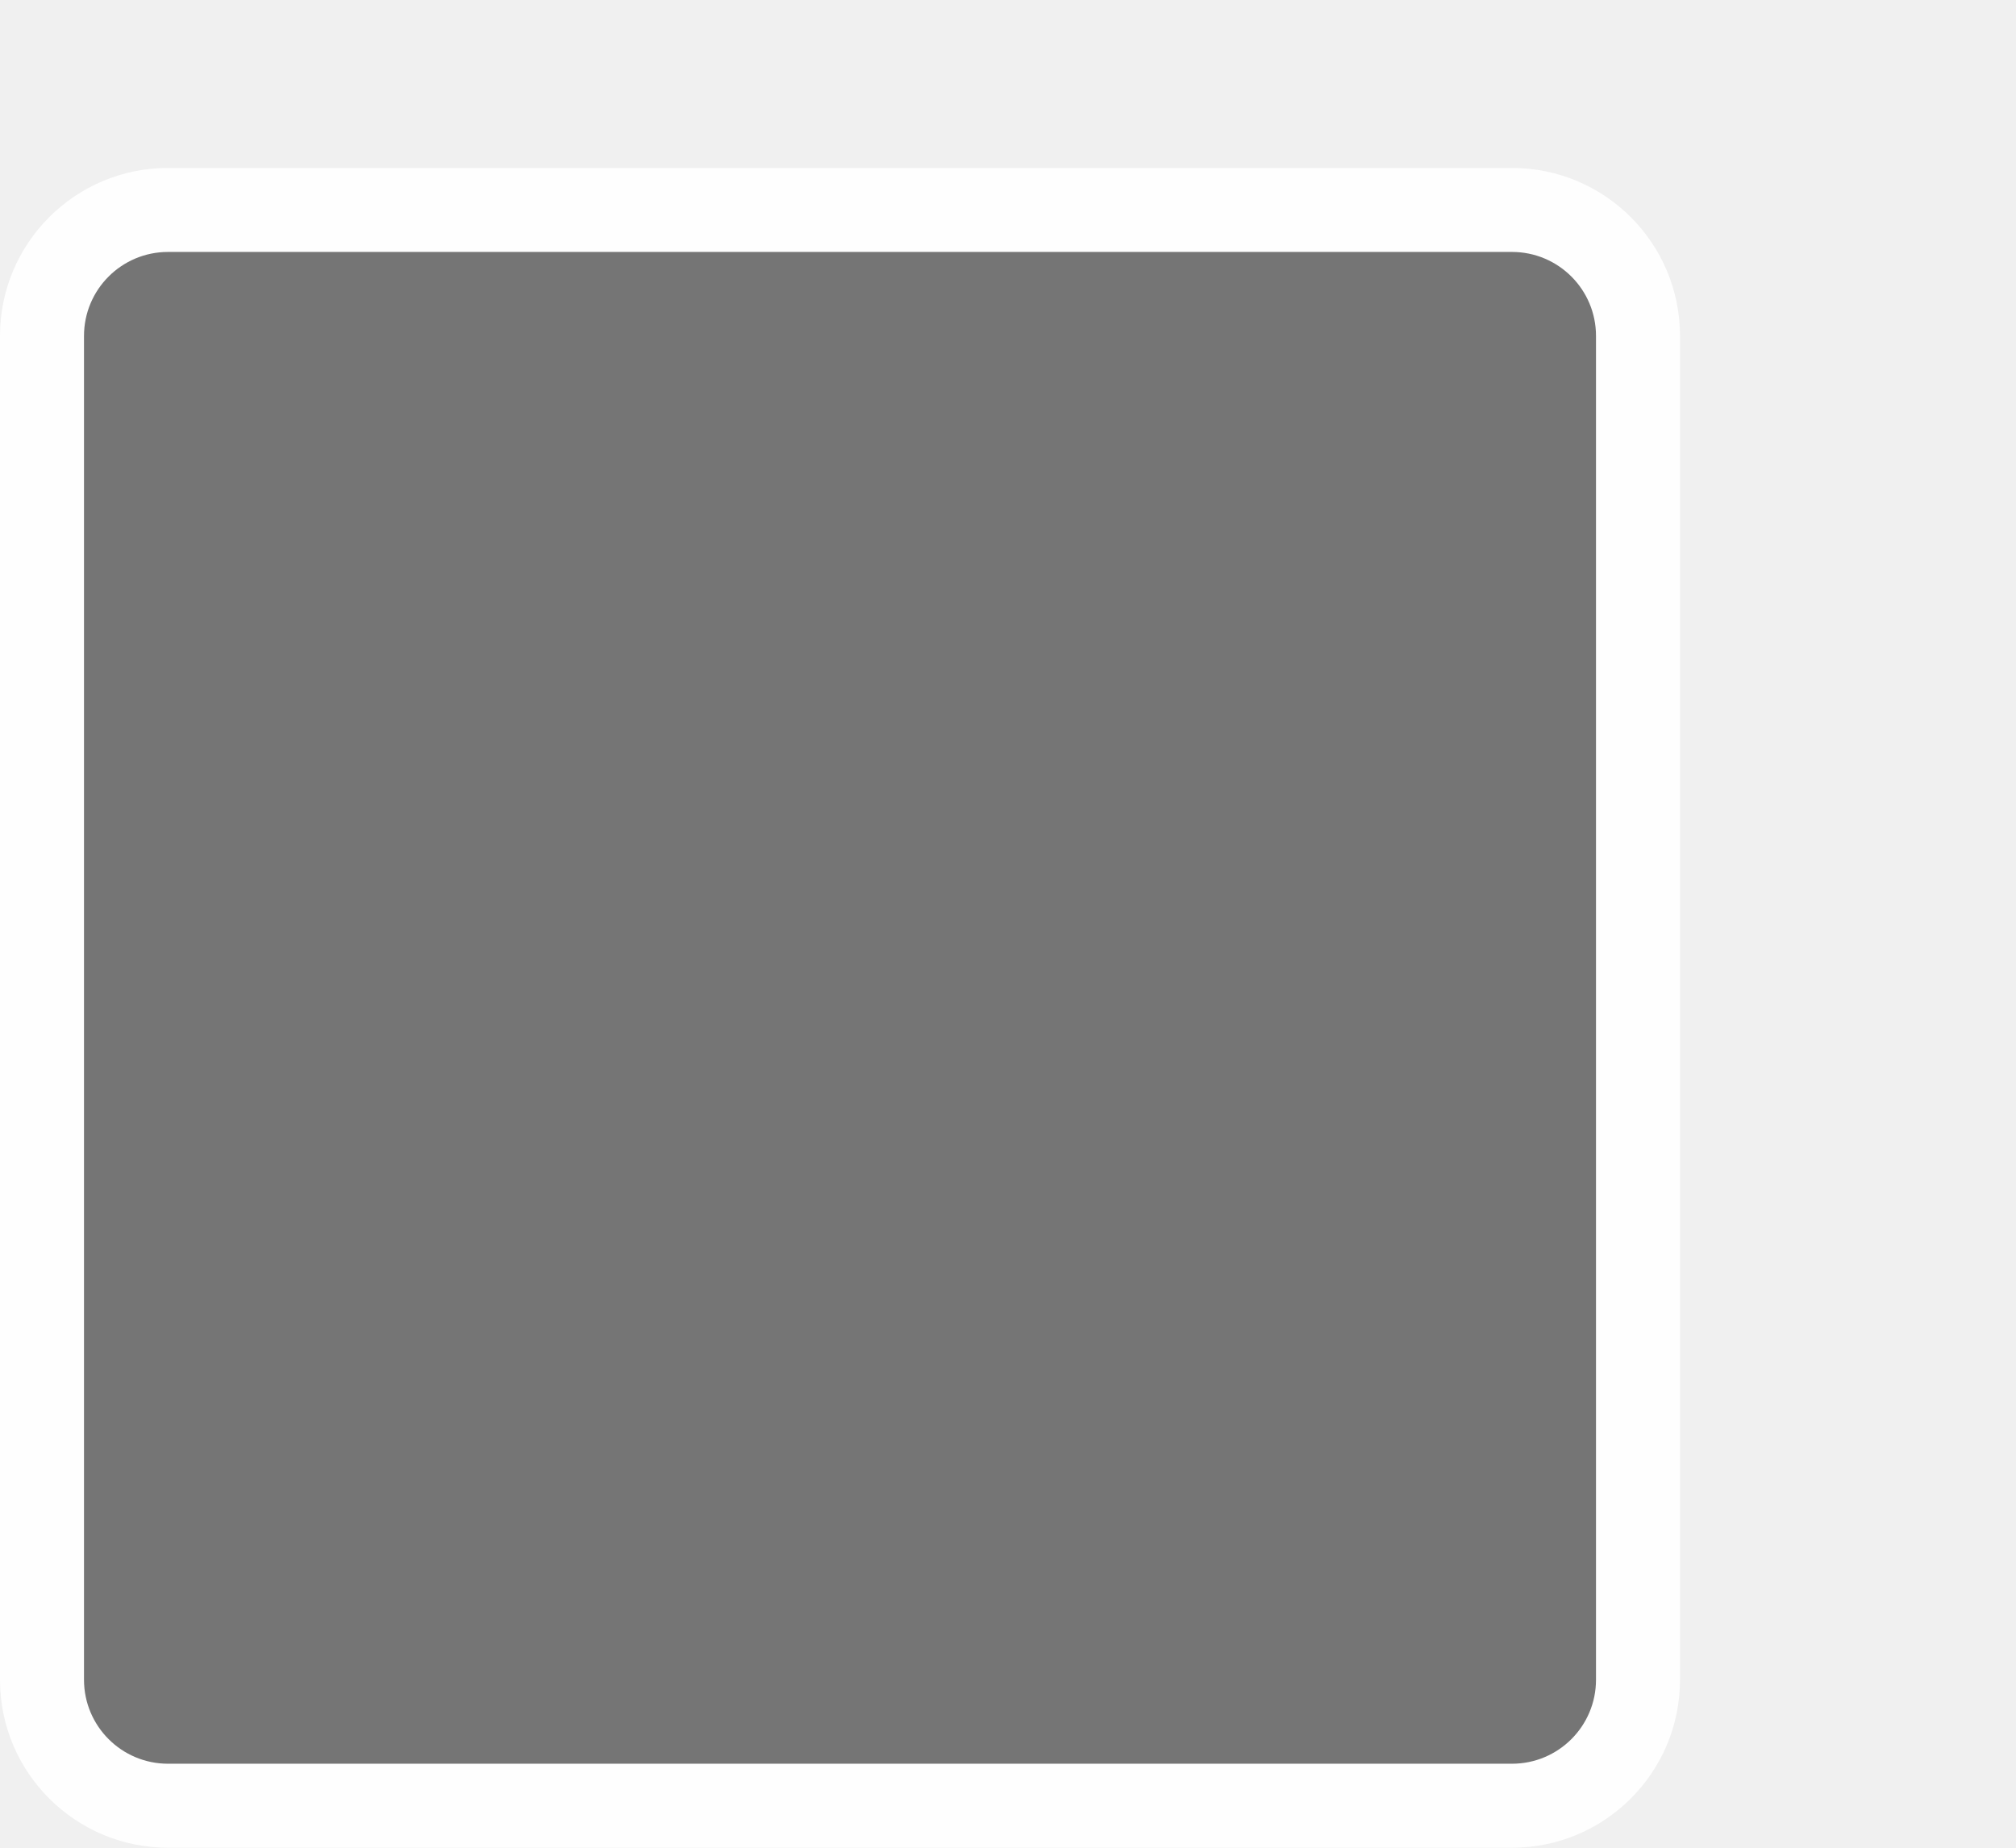
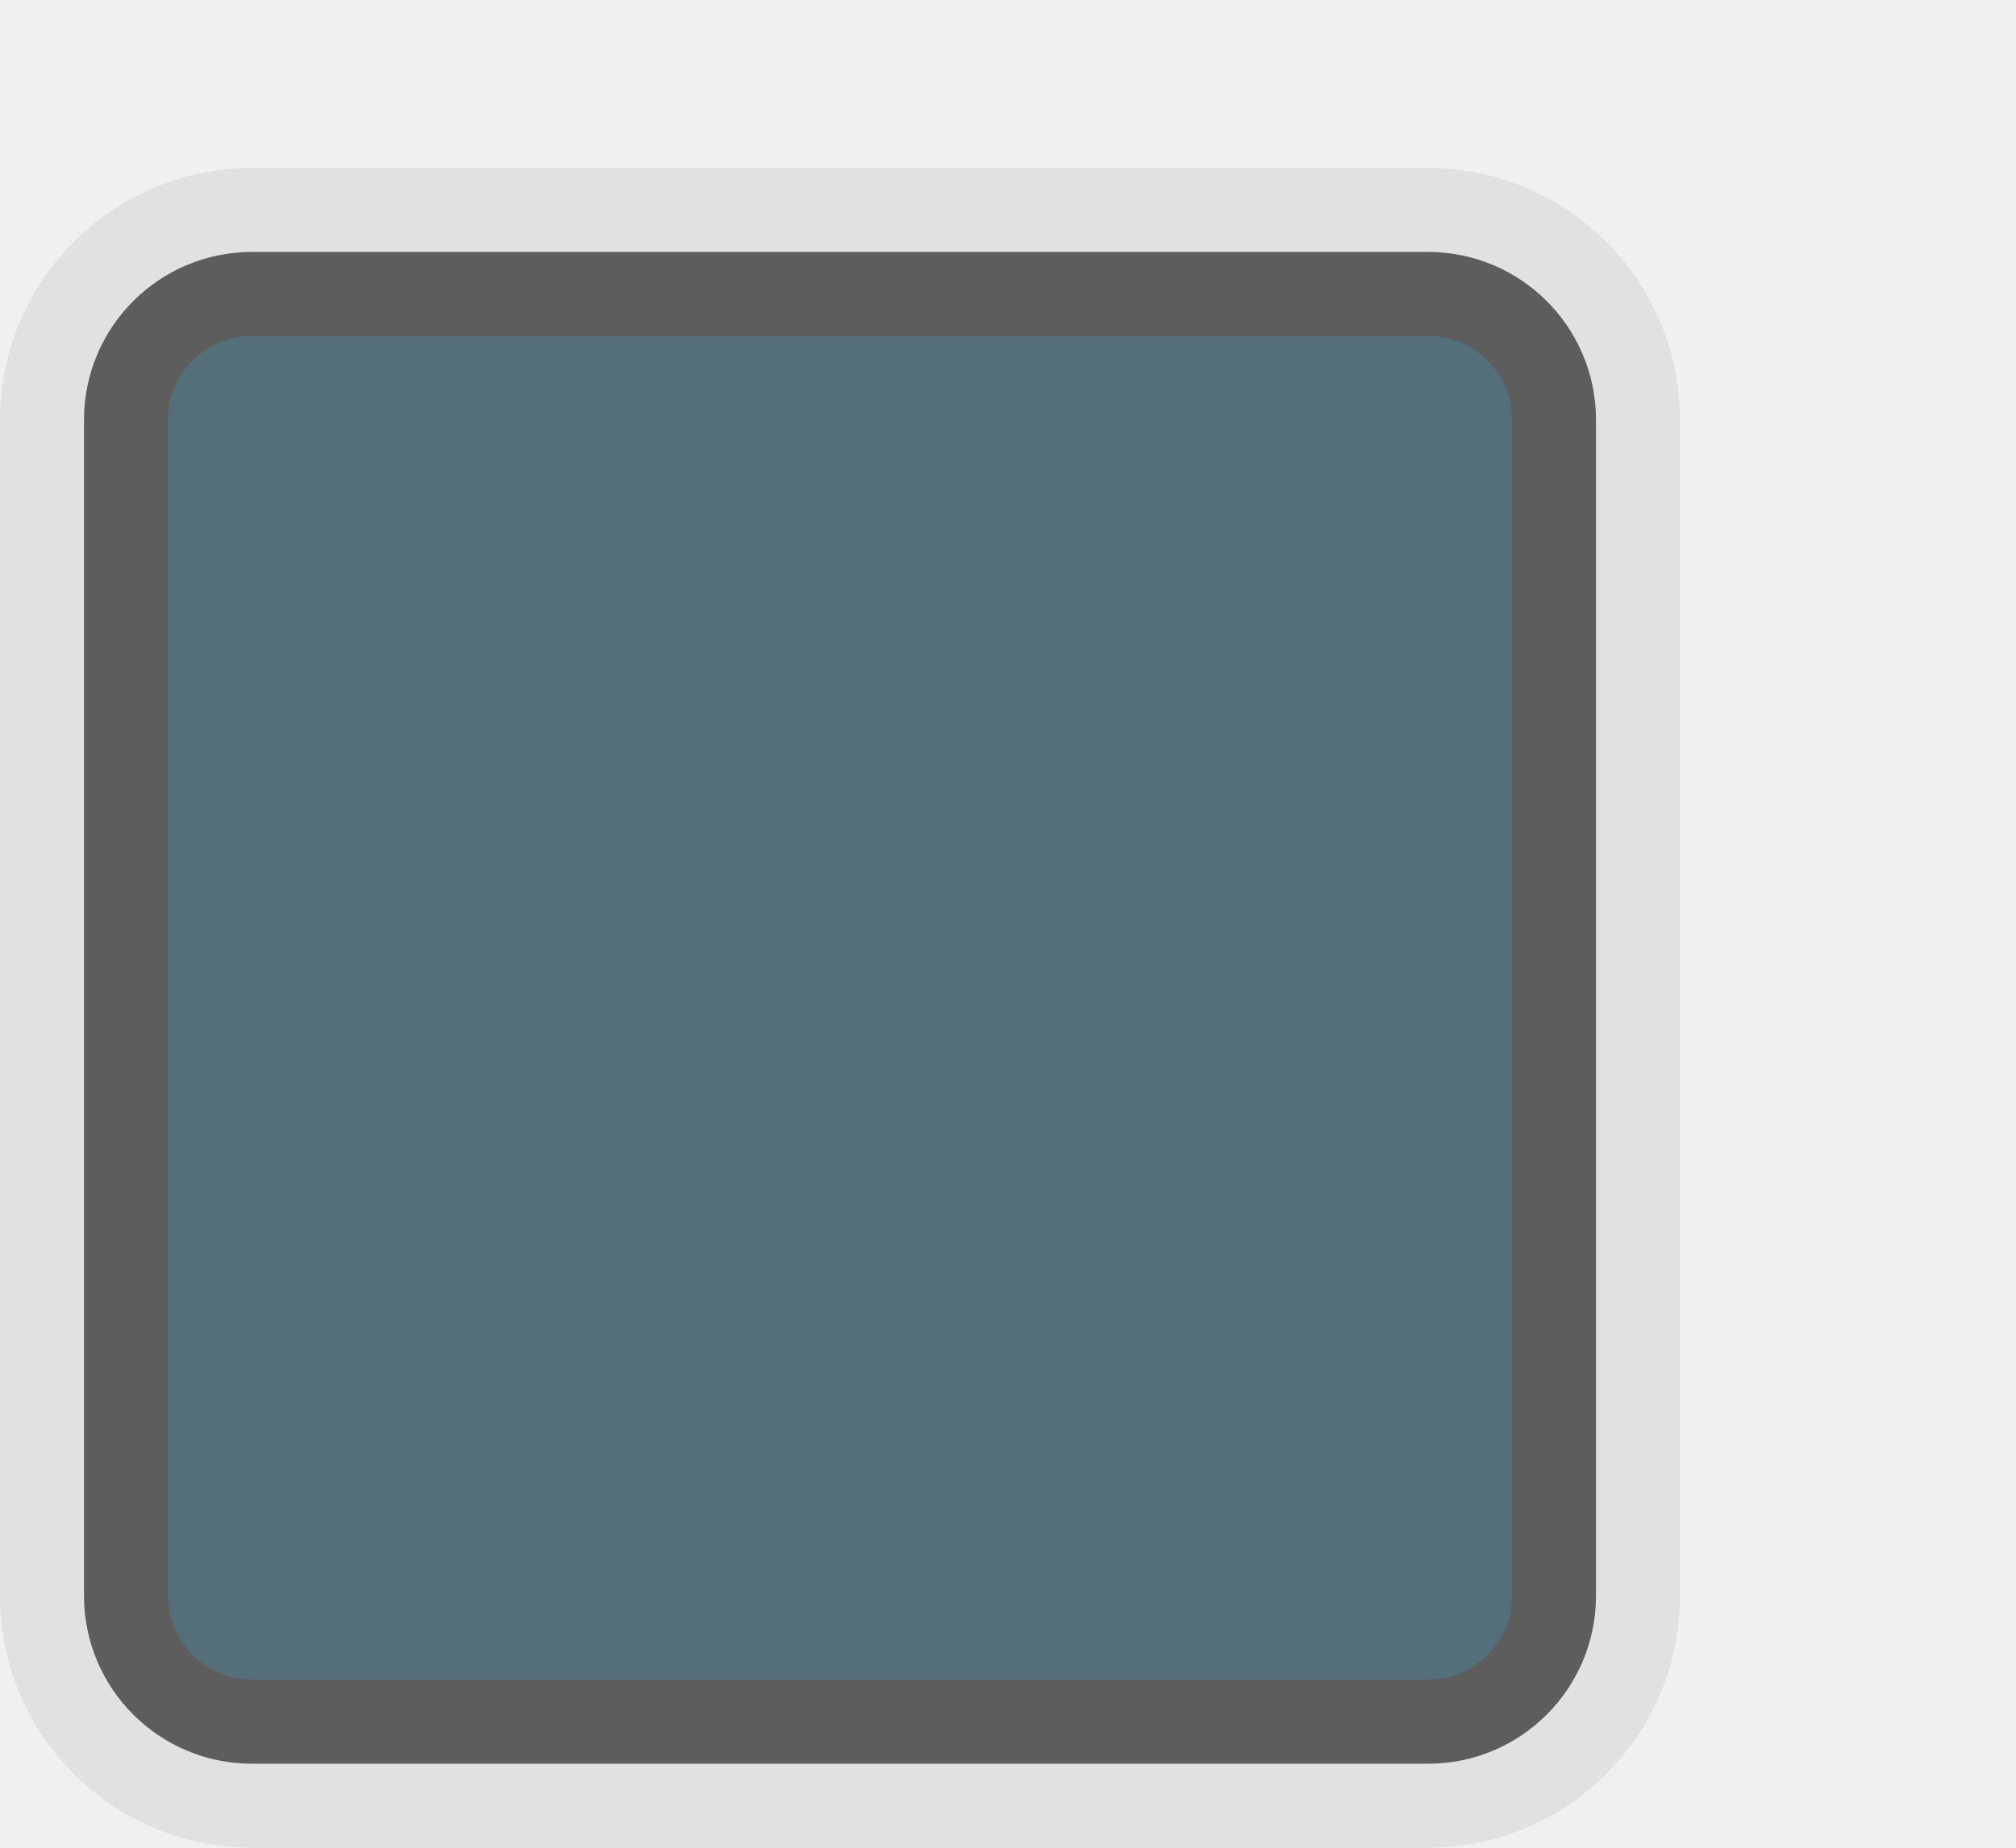
<svg xmlns="http://www.w3.org/2000/svg" xmlns:xlink="http://www.w3.org/1999/xlink" width="24" height="22" id="svg3199" version="1.1">
  <defs id="defs3201">
    <linearGradient id="linearGradient10013-4-63-6">
      <stop style="stop-color:#333333;stop-opacity:1;" offset="0" id="stop10015-2-76-1" />
      <stop style="stop-color:#292929;stop-opacity:1" offset="1" id="stop10017-46-15-8" />
    </linearGradient>
    <linearGradient id="linearGradient10597-5">
      <stop style="stop-color:#16191a;stop-opacity:1;" offset="0" id="stop10599-2" />
      <stop style="stop-color:#2b3133;stop-opacity:1" offset="1" id="stop10601-5" />
    </linearGradient>
    <linearGradient y2="-322.164" x2="921.225" y1="-330.051" x1="921.328" gradientTransform="matrix(1.591837,0,0,0.8571429,-1456.546,275.4519)" gradientUnits="userSpaceOnUse" id="linearGradient15374" xlink:href="#linearGradient10013-4-63-6" />
    <linearGradient gradientTransform="translate(-1199.985,216.3805)" y2="-227.08" x2="1203.918" y1="-217.567" x1="1203.918" gradientUnits="userSpaceOnUse" id="linearGradient15376" xlink:href="#linearGradient10597-5" />
    <linearGradient id="linearGradient5581-5-2-4-6-8-7-35-8">
      <stop id="stop5583-0-92-8-0-7-6-5-1" offset="0" style="stop-color:#454c4c;stop-opacity:1;" />
      <stop style="stop-color:#393f3f;stop-opacity:1;" offset="0.4" id="stop5585-4-7-2-7-9-9-92-0" />
      <stop id="stop5587-6-7-2-0-3-1-21-5" offset="1" style="stop-color:#2d3232;stop-opacity:1;" />
    </linearGradient>
  </defs>
  <g id="layer1" transform="translate(-342.5,-521.3622)">
-     <g id="g4181">
-       <rect style="opacity:1;fill:#ffffff;fill-opacity:0.941;stroke:none;stroke-opacity:1" id="rect4246" width="20" height="20" x="342.5" y="523.362" ry="2" />
-       <rect ry="1" y="524.362" x="343.5" height="18" width="18" id="rect6144" style="opacity:1;fill:#757575;fill-opacity:1;stroke:none;stroke-width:1.2;stroke-miterlimit:4;stroke-dasharray:none;stroke-dashoffset:0;stroke-opacity:1" />
+     <g id="g4738">
+       <rect style="opacity:1;fill:#000000;fill-opacity:0.063;stroke:none;stroke-width:1;stroke-miterlimit:4;stroke-dasharray:none;stroke-dashoffset:0;stroke-opacity:1" id="rect5743" width="20" height="20" x="342.5" y="523.362" ry="3" />
+       <rect ry="2" y="524.362" x="343.5" height="18" width="18" id="rect5745" style="opacity:1;fill:#000000;fill-opacity:0.588;stroke:none;stroke-opacity:1" />
+       <rect style="opacity:1;fill:#546e7a;fill-opacity:1;stroke:none;stroke-opacity:1" id="rect5747" width="16" height="16" x="344.5" y="525.362" ry="1" />
    </g>
  </g>
</svg>
